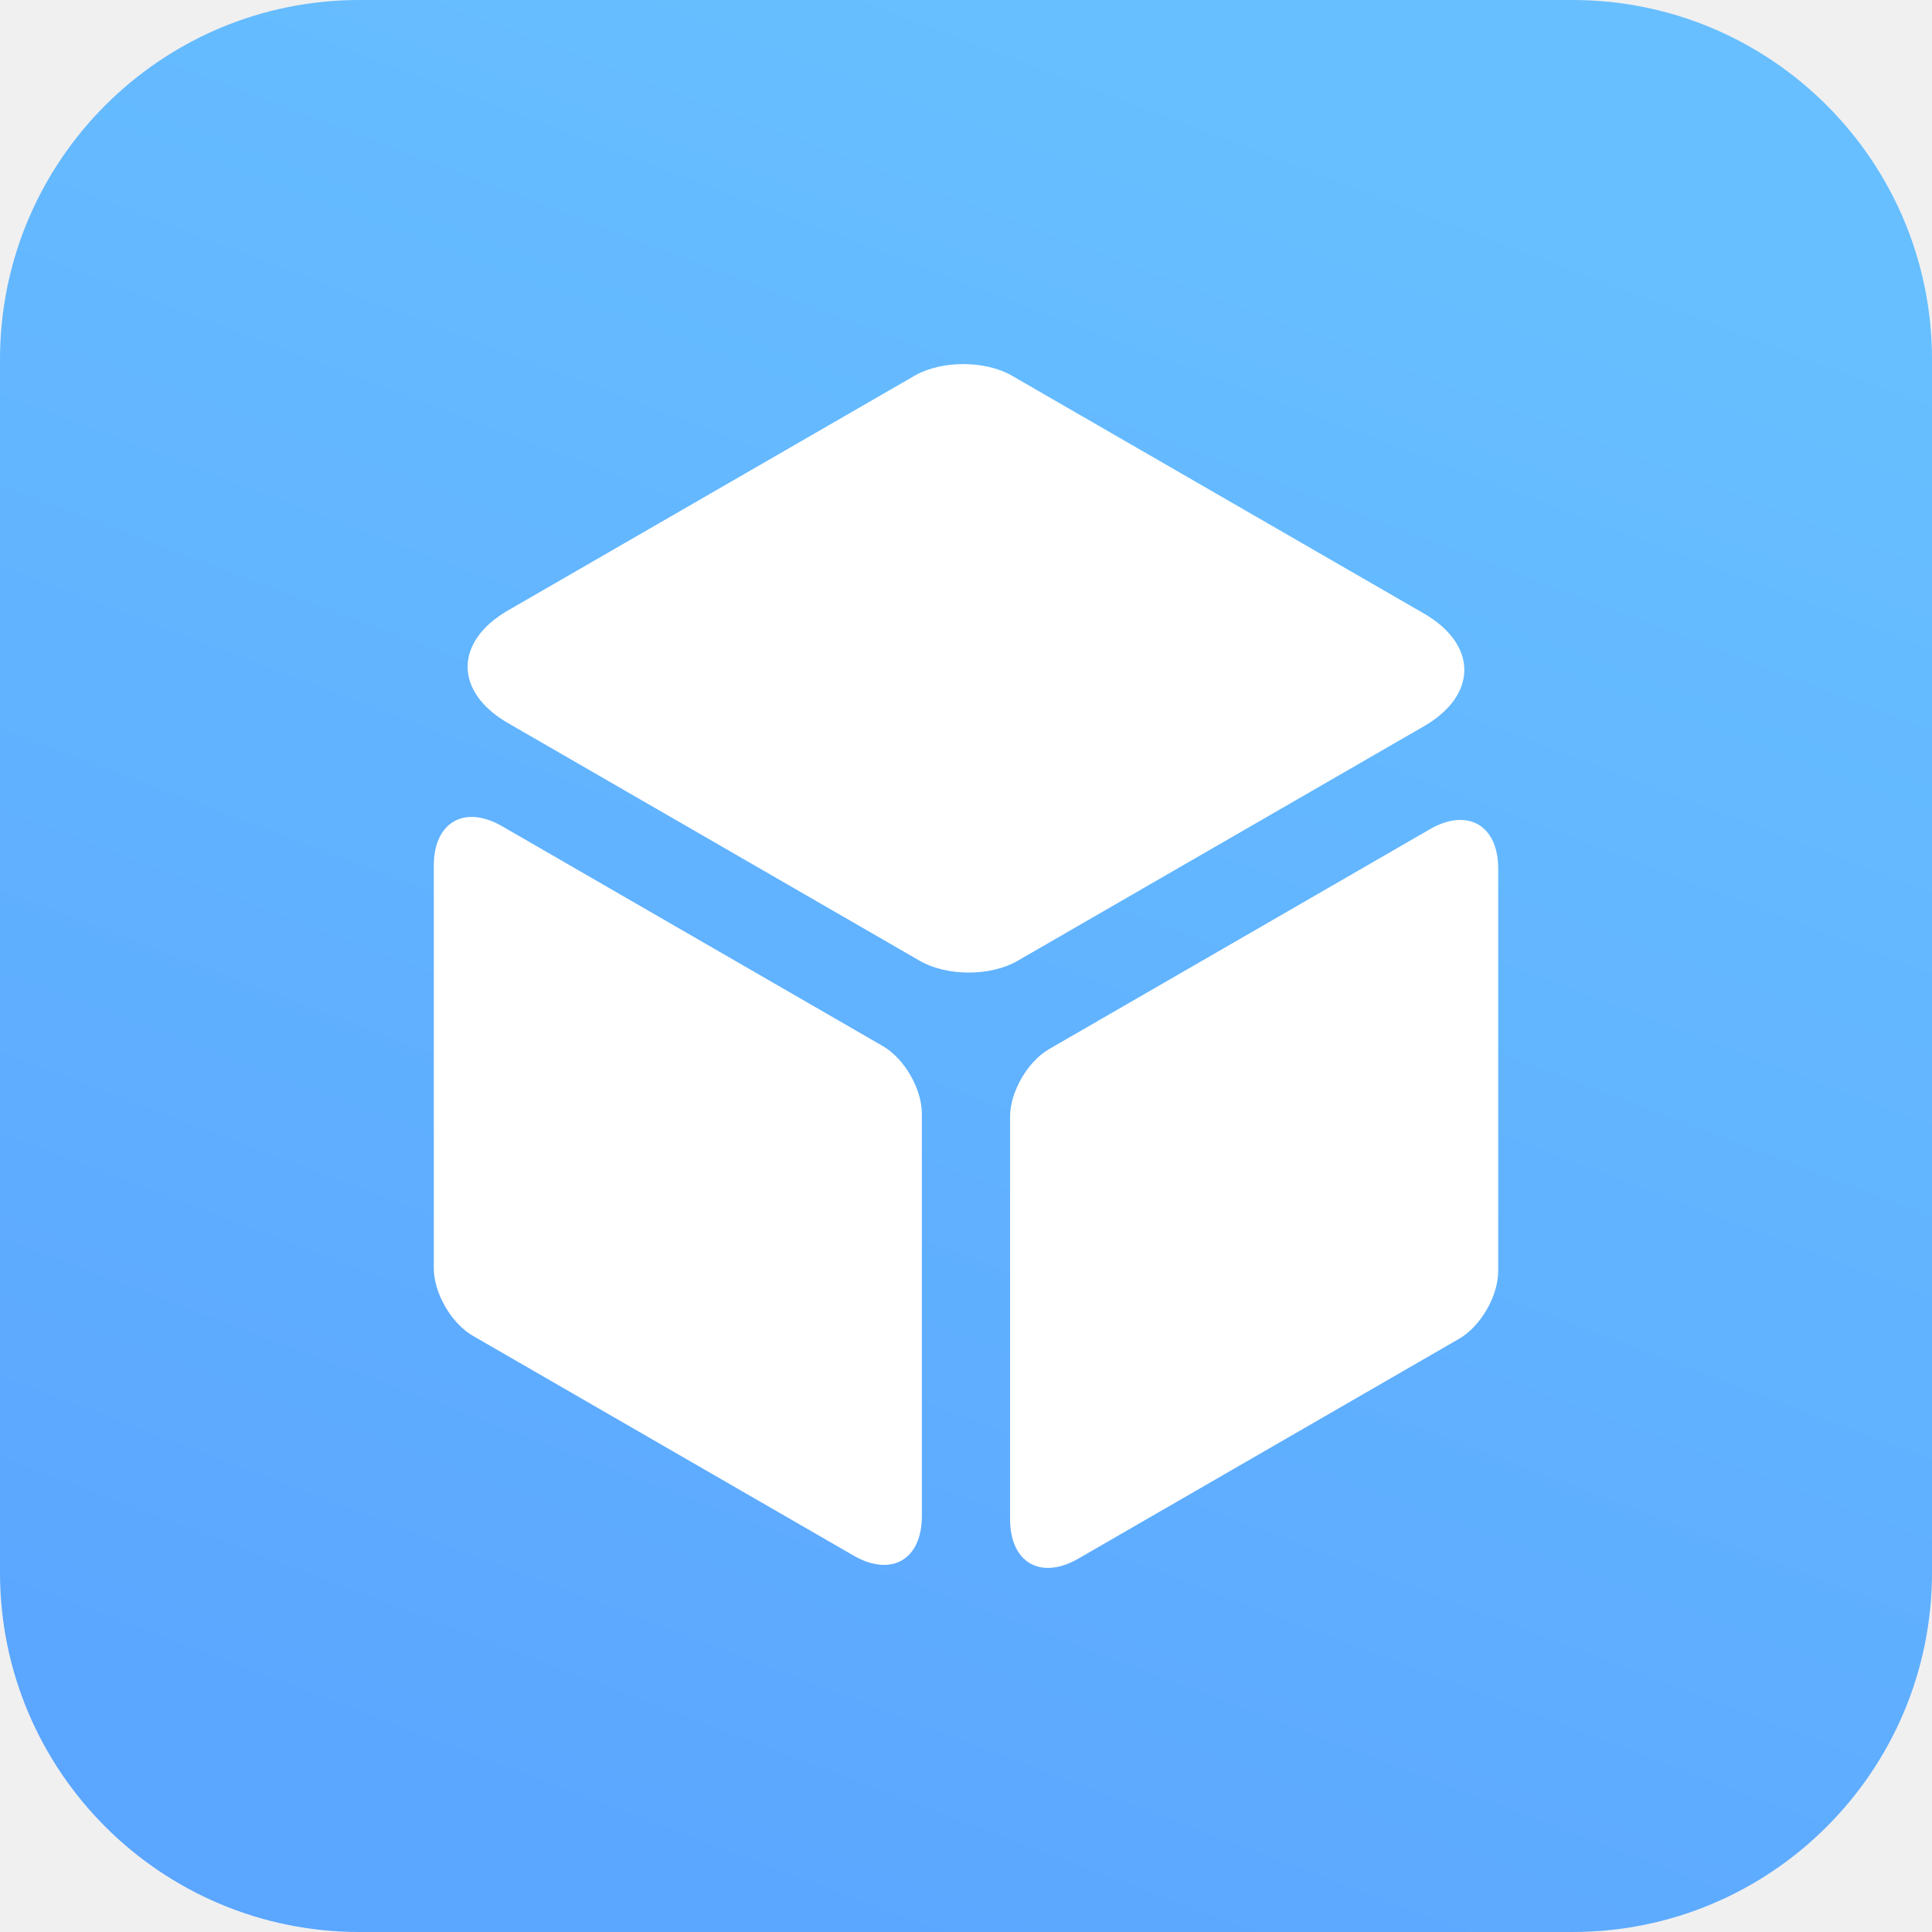
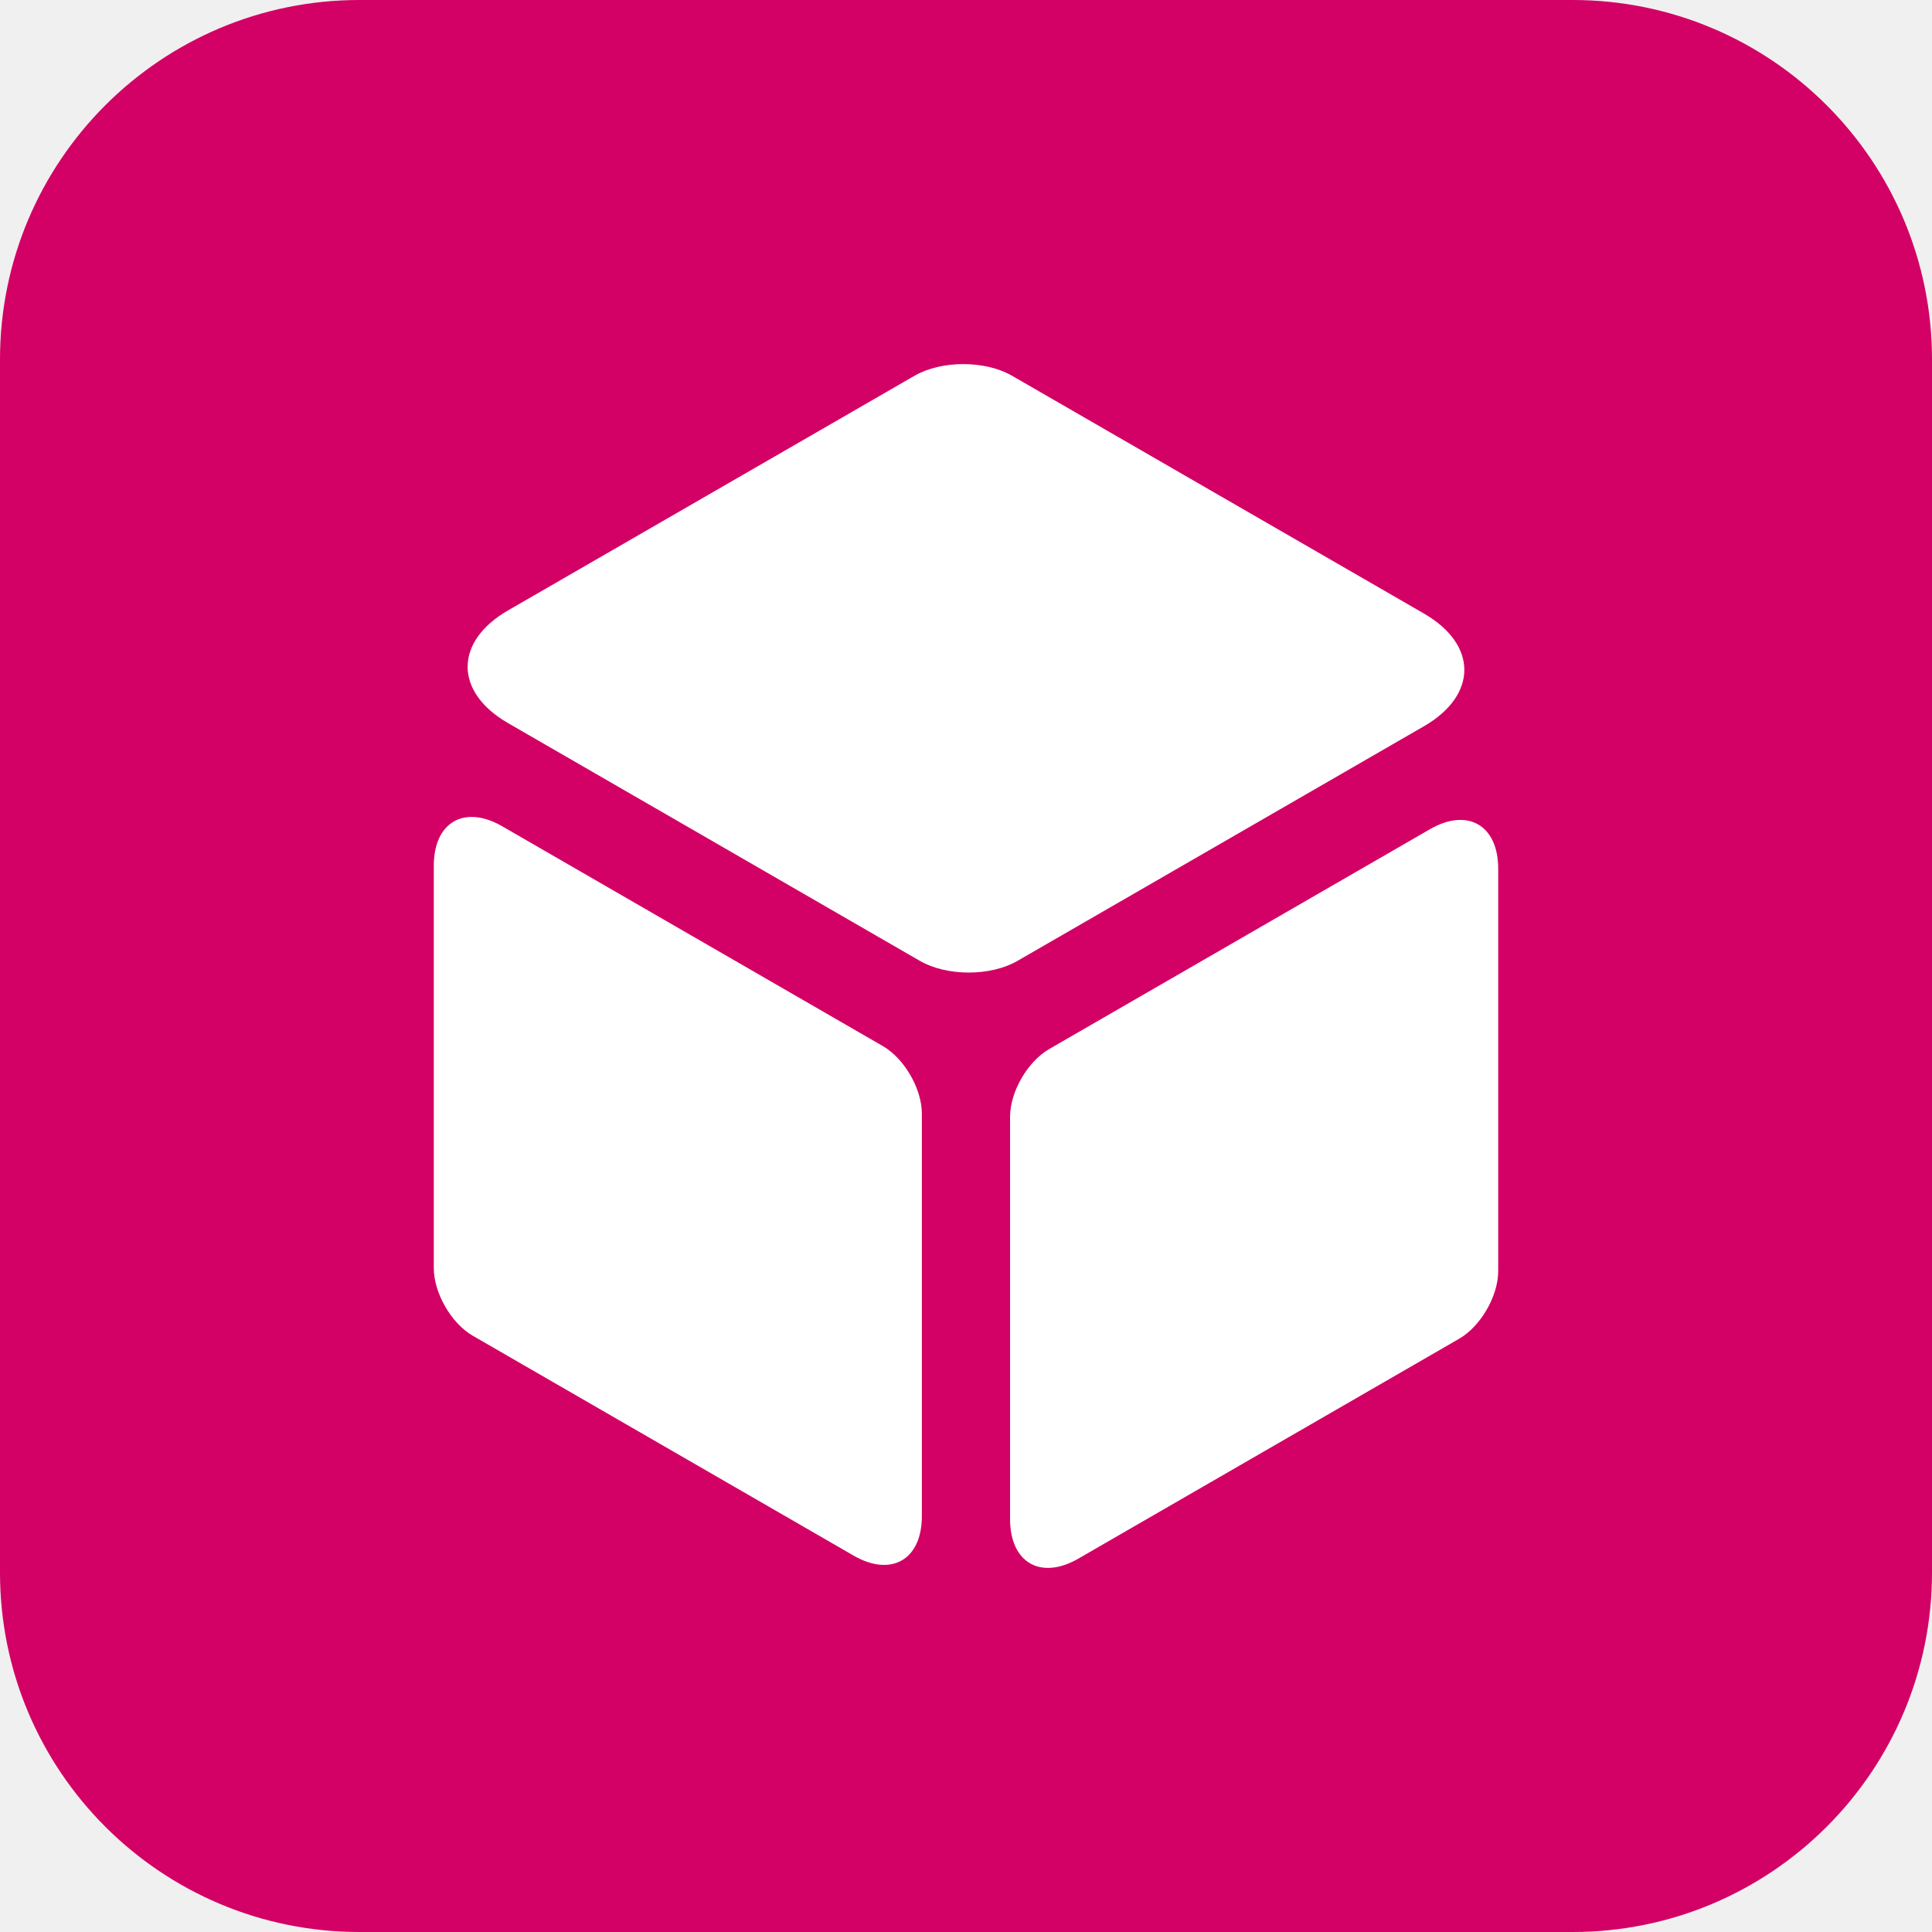
<svg xmlns="http://www.w3.org/2000/svg" viewBox="0 0 32 32" fill="none">
  <rect width="32" height="32" rx="5.954" fill="url(#paint0_linear_5533_28322)" />
  <path d="M15.147 6.224C15.593 5.966 16.317 5.966 16.763 6.224L23.585 10.162C24.477 10.678 24.477 11.513 23.585 12.029L16.853 15.915C16.407 16.173 15.683 16.173 15.236 15.915L8.415 11.977C7.522 11.462 7.522 10.626 8.415 10.11L15.147 6.224Z" fill="white" />
  <path d="M7.185 14.339C7.185 13.617 7.692 13.325 8.317 13.685L14.622 17.326C14.979 17.532 15.269 18.034 15.269 18.446V25.112C15.269 25.834 14.762 26.126 14.137 25.765L7.832 22.125C7.475 21.919 7.185 21.417 7.185 21.005V14.339Z" fill="white" />
  <path d="M16.73 18.496C16.73 18.084 17.02 17.582 17.377 17.376L23.683 13.735C24.308 13.374 24.815 13.667 24.815 14.388V21.054C24.815 21.466 24.525 21.968 24.168 22.174L17.862 25.815C17.237 26.176 16.73 25.883 16.73 25.161V18.496Z" fill="white" />
  <defs>
    <linearGradient id="paint0_linear_5533_28322" x1="16" y1="0" x2="4.889" y2="29.333" gradientUnits="userSpaceOnUse">
-       <stop stop-color="#67BFFF" />
-       <stop offset="1" stop-color="#5BA6FF" />
+       <stop stop-color="#d30065" />
+       <stop offset="1" stop-color="#d30065" />
    </linearGradient>
  </defs>
</svg>
